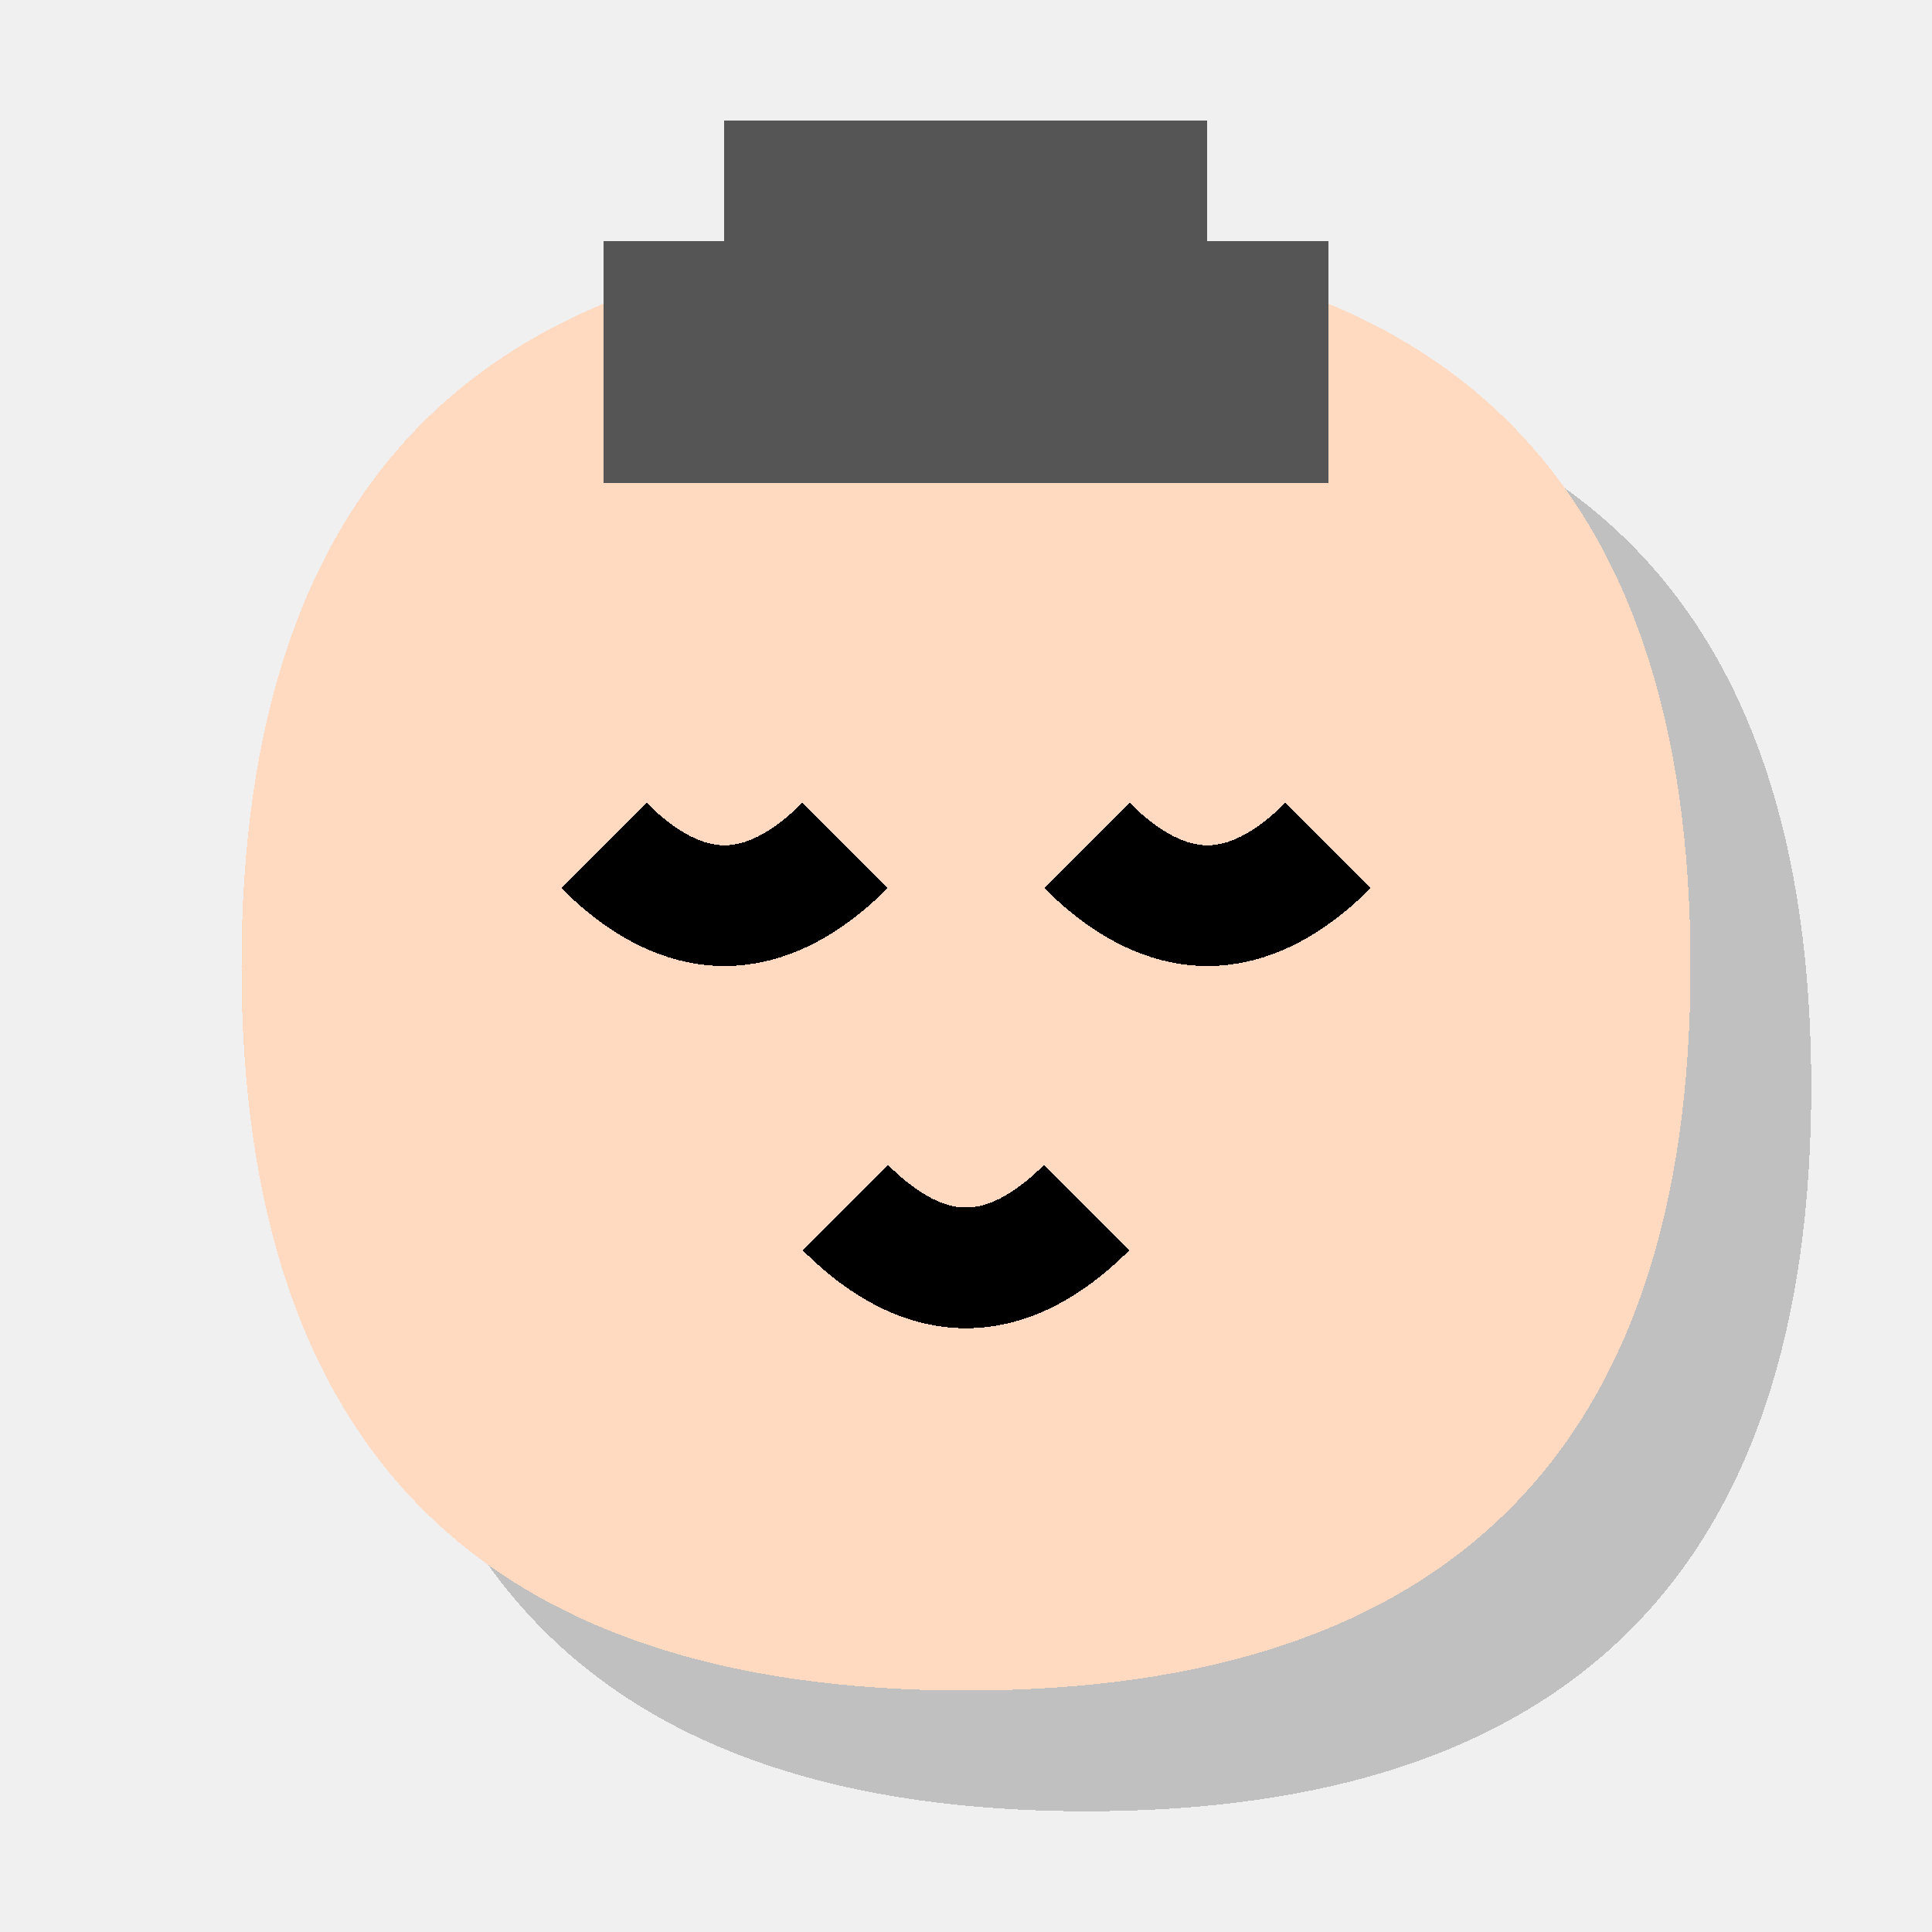
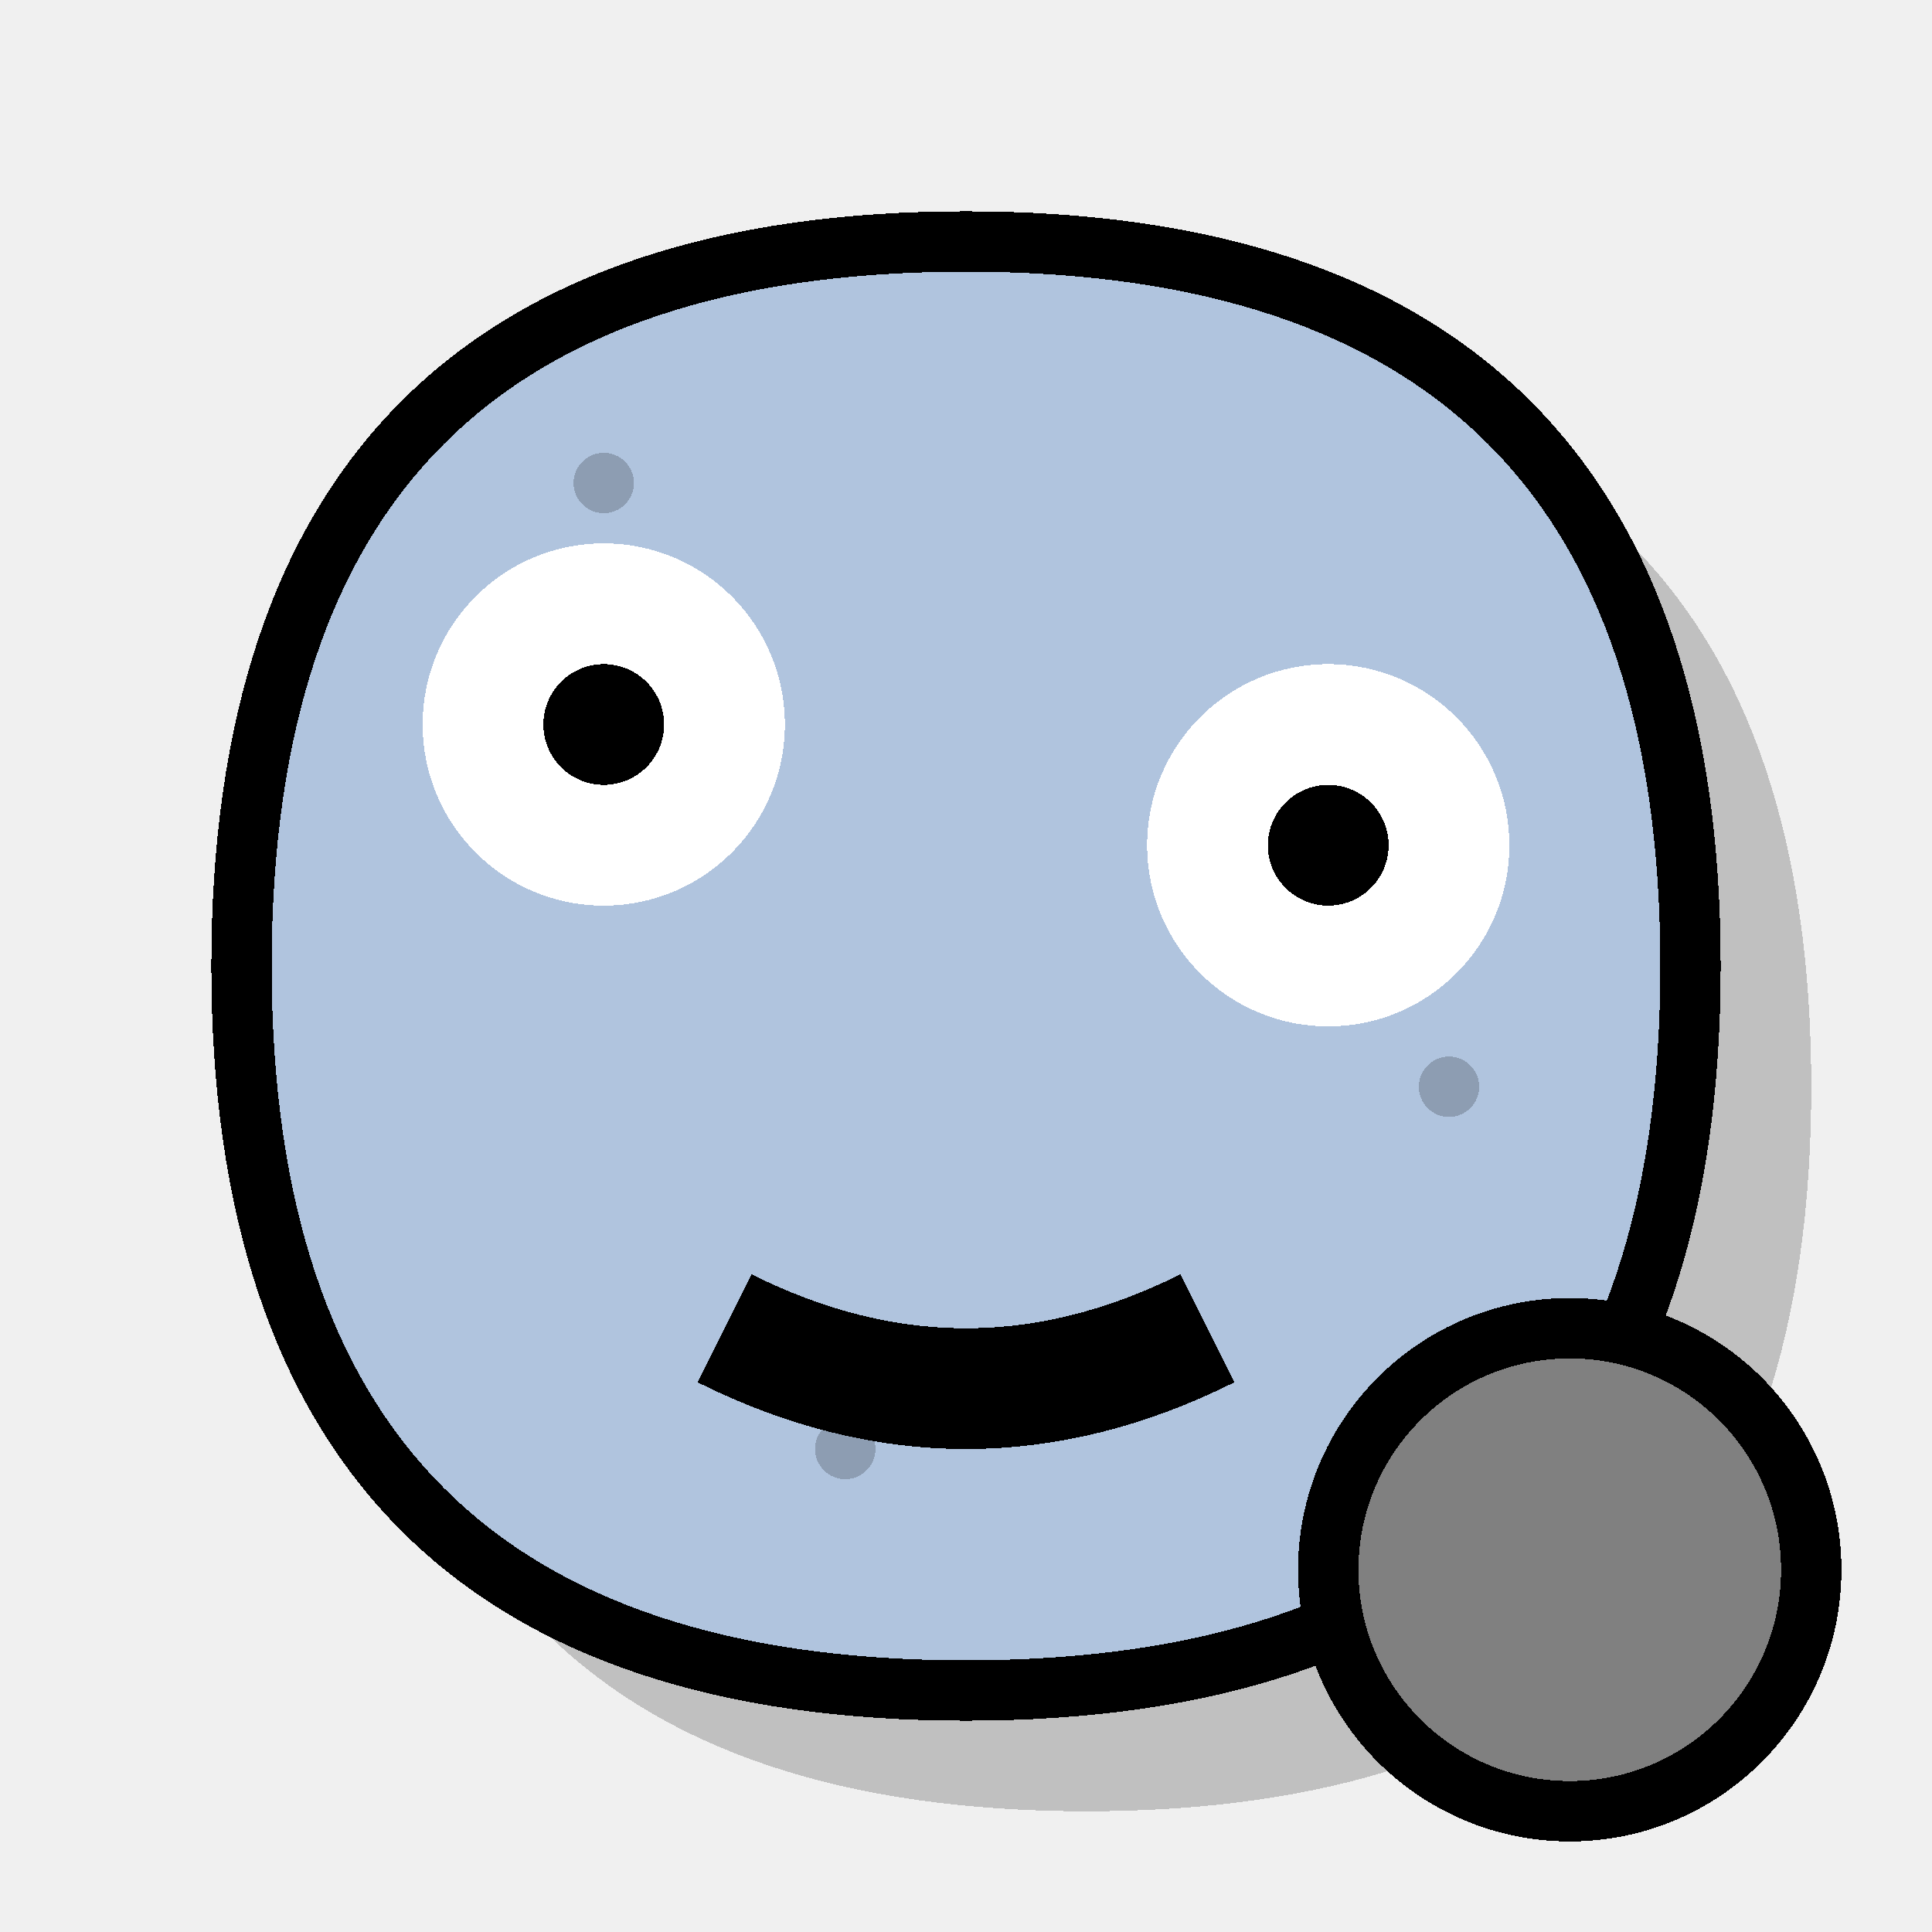
<svg xmlns="http://www.w3.org/2000/svg" width="128" height="128" viewBox="0 0 32 32" shape-rendering="crispEdges">
  <path d="M4 16 C4 8, 8 4, 16 4 C24 4, 28 8, 28 16 C28 24, 24 28, 16 28 C8 28, 4 24, 4 16 Z" transform="translate(2, 2)" fill="rgba(0,0,0,0.2)" />
-   <path d="M4 16 C4 8, 8 4, 16 4 C24 4, 28 8, 28 16 C28 24, 24 28, 16 28 C8 28, 4 24, 4 16 Z" fill="#FFDAC1" />
-   <path d="M10 14 Q12 16 14 14" stroke="black" stroke-width="2" fill="none" />
-   <path d="M18 14 Q20 16 22 14" stroke="black" stroke-width="2" fill="none" />
-   <path d="M14 20 Q16 22 18 20" stroke="black" stroke-width="2" fill="none" />
-   <path d="M10 4 L22 4 L22 8 L10 8 Z M12 2 L20 2 L20 4 L12 4 Z" fill="#555" />
+   <path d="M4 16 C4 8, 8 4, 16 4 C24 4, 28 8, 28 16 C28 24, 24 28, 16 28 C8 28, 4 24, 4 16 Z" fill="#B0C4DE" stroke="black" stroke-width="1" />
+   <circle cx="10" cy="8" r="0.5" fill="rgba(0,0,0,0.2)" />
+   <circle cx="24" cy="18" r="0.5" fill="rgba(0,0,0,0.2)" />
+   <circle cx="14" cy="24" r="0.5" fill="rgba(0,0,0,0.2)" />
+   <circle cx="10" cy="12" r="3" fill="white" />
+   <circle cx="10" cy="12" r="1" fill="black" />
+   <circle cx="22" cy="14" r="3" fill="white" />
+   <circle cx="22" cy="14" r="1" fill="black" />
+   <path d="M12 22 Q16 24 20 22" stroke="black" stroke-width="2" fill="none" />
+   <circle cx="26" cy="26" r="4" fill="#808080" stroke="black" stroke-width="1" />
</svg>
